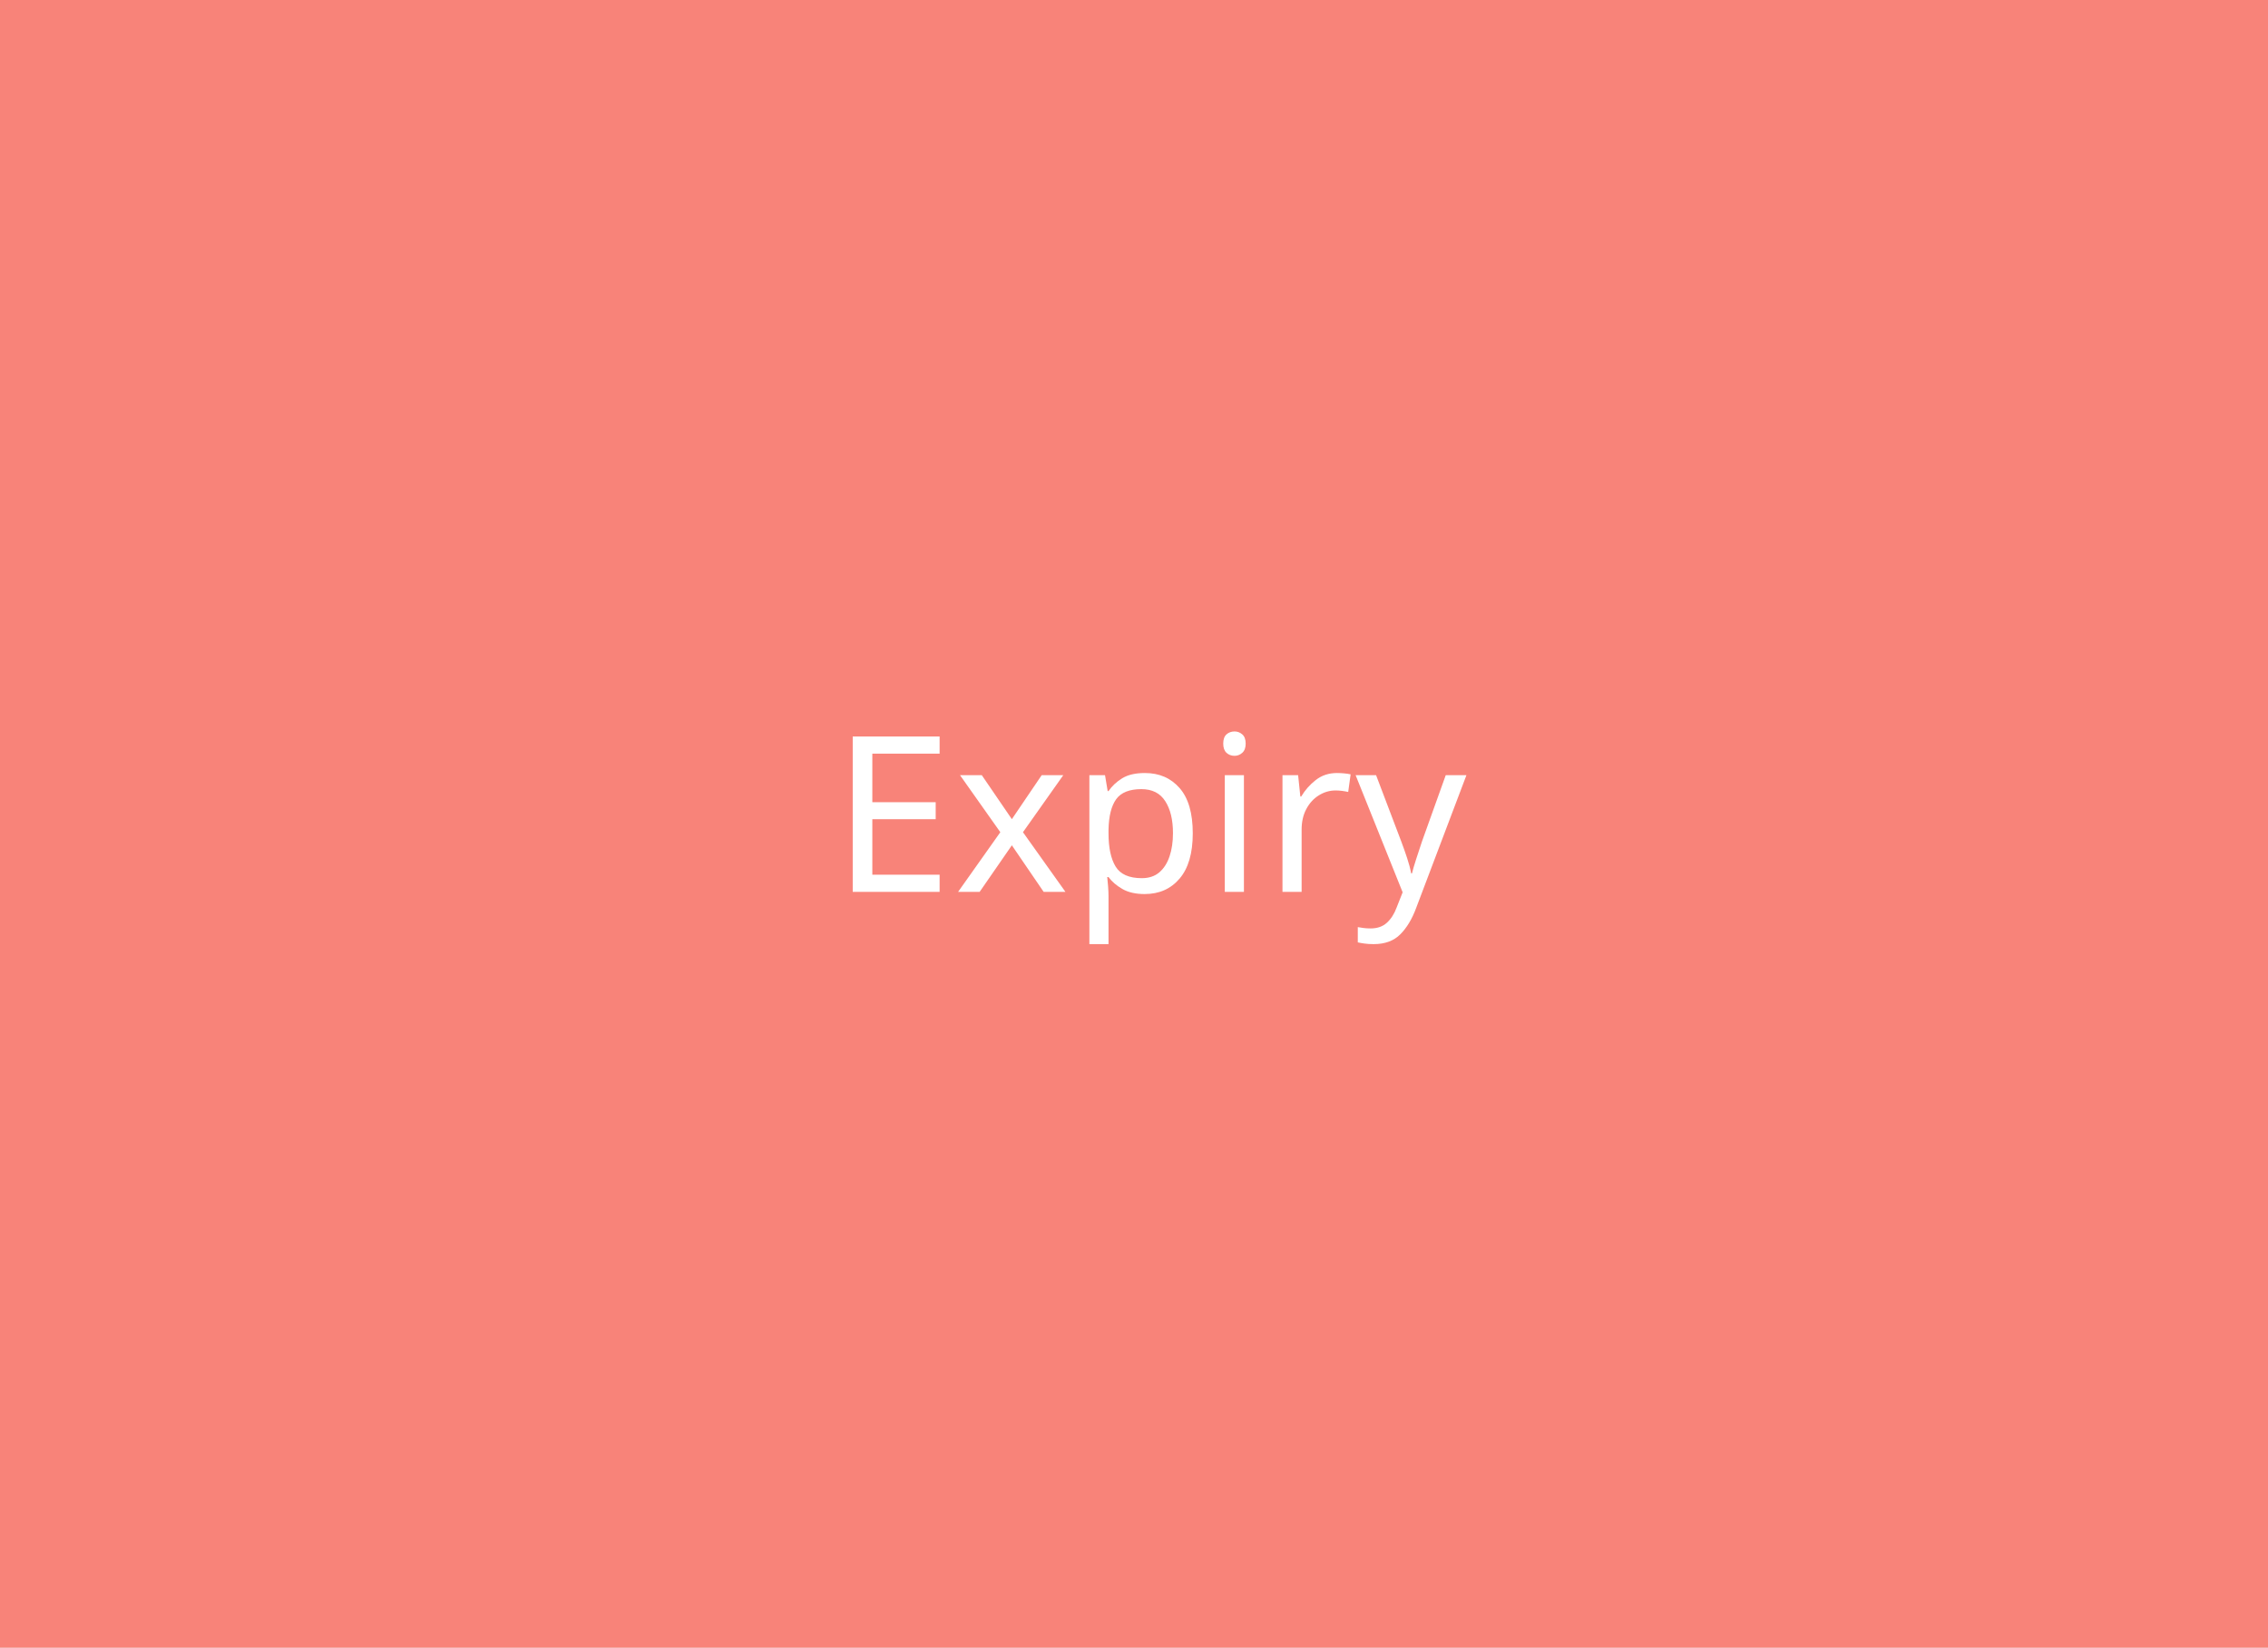
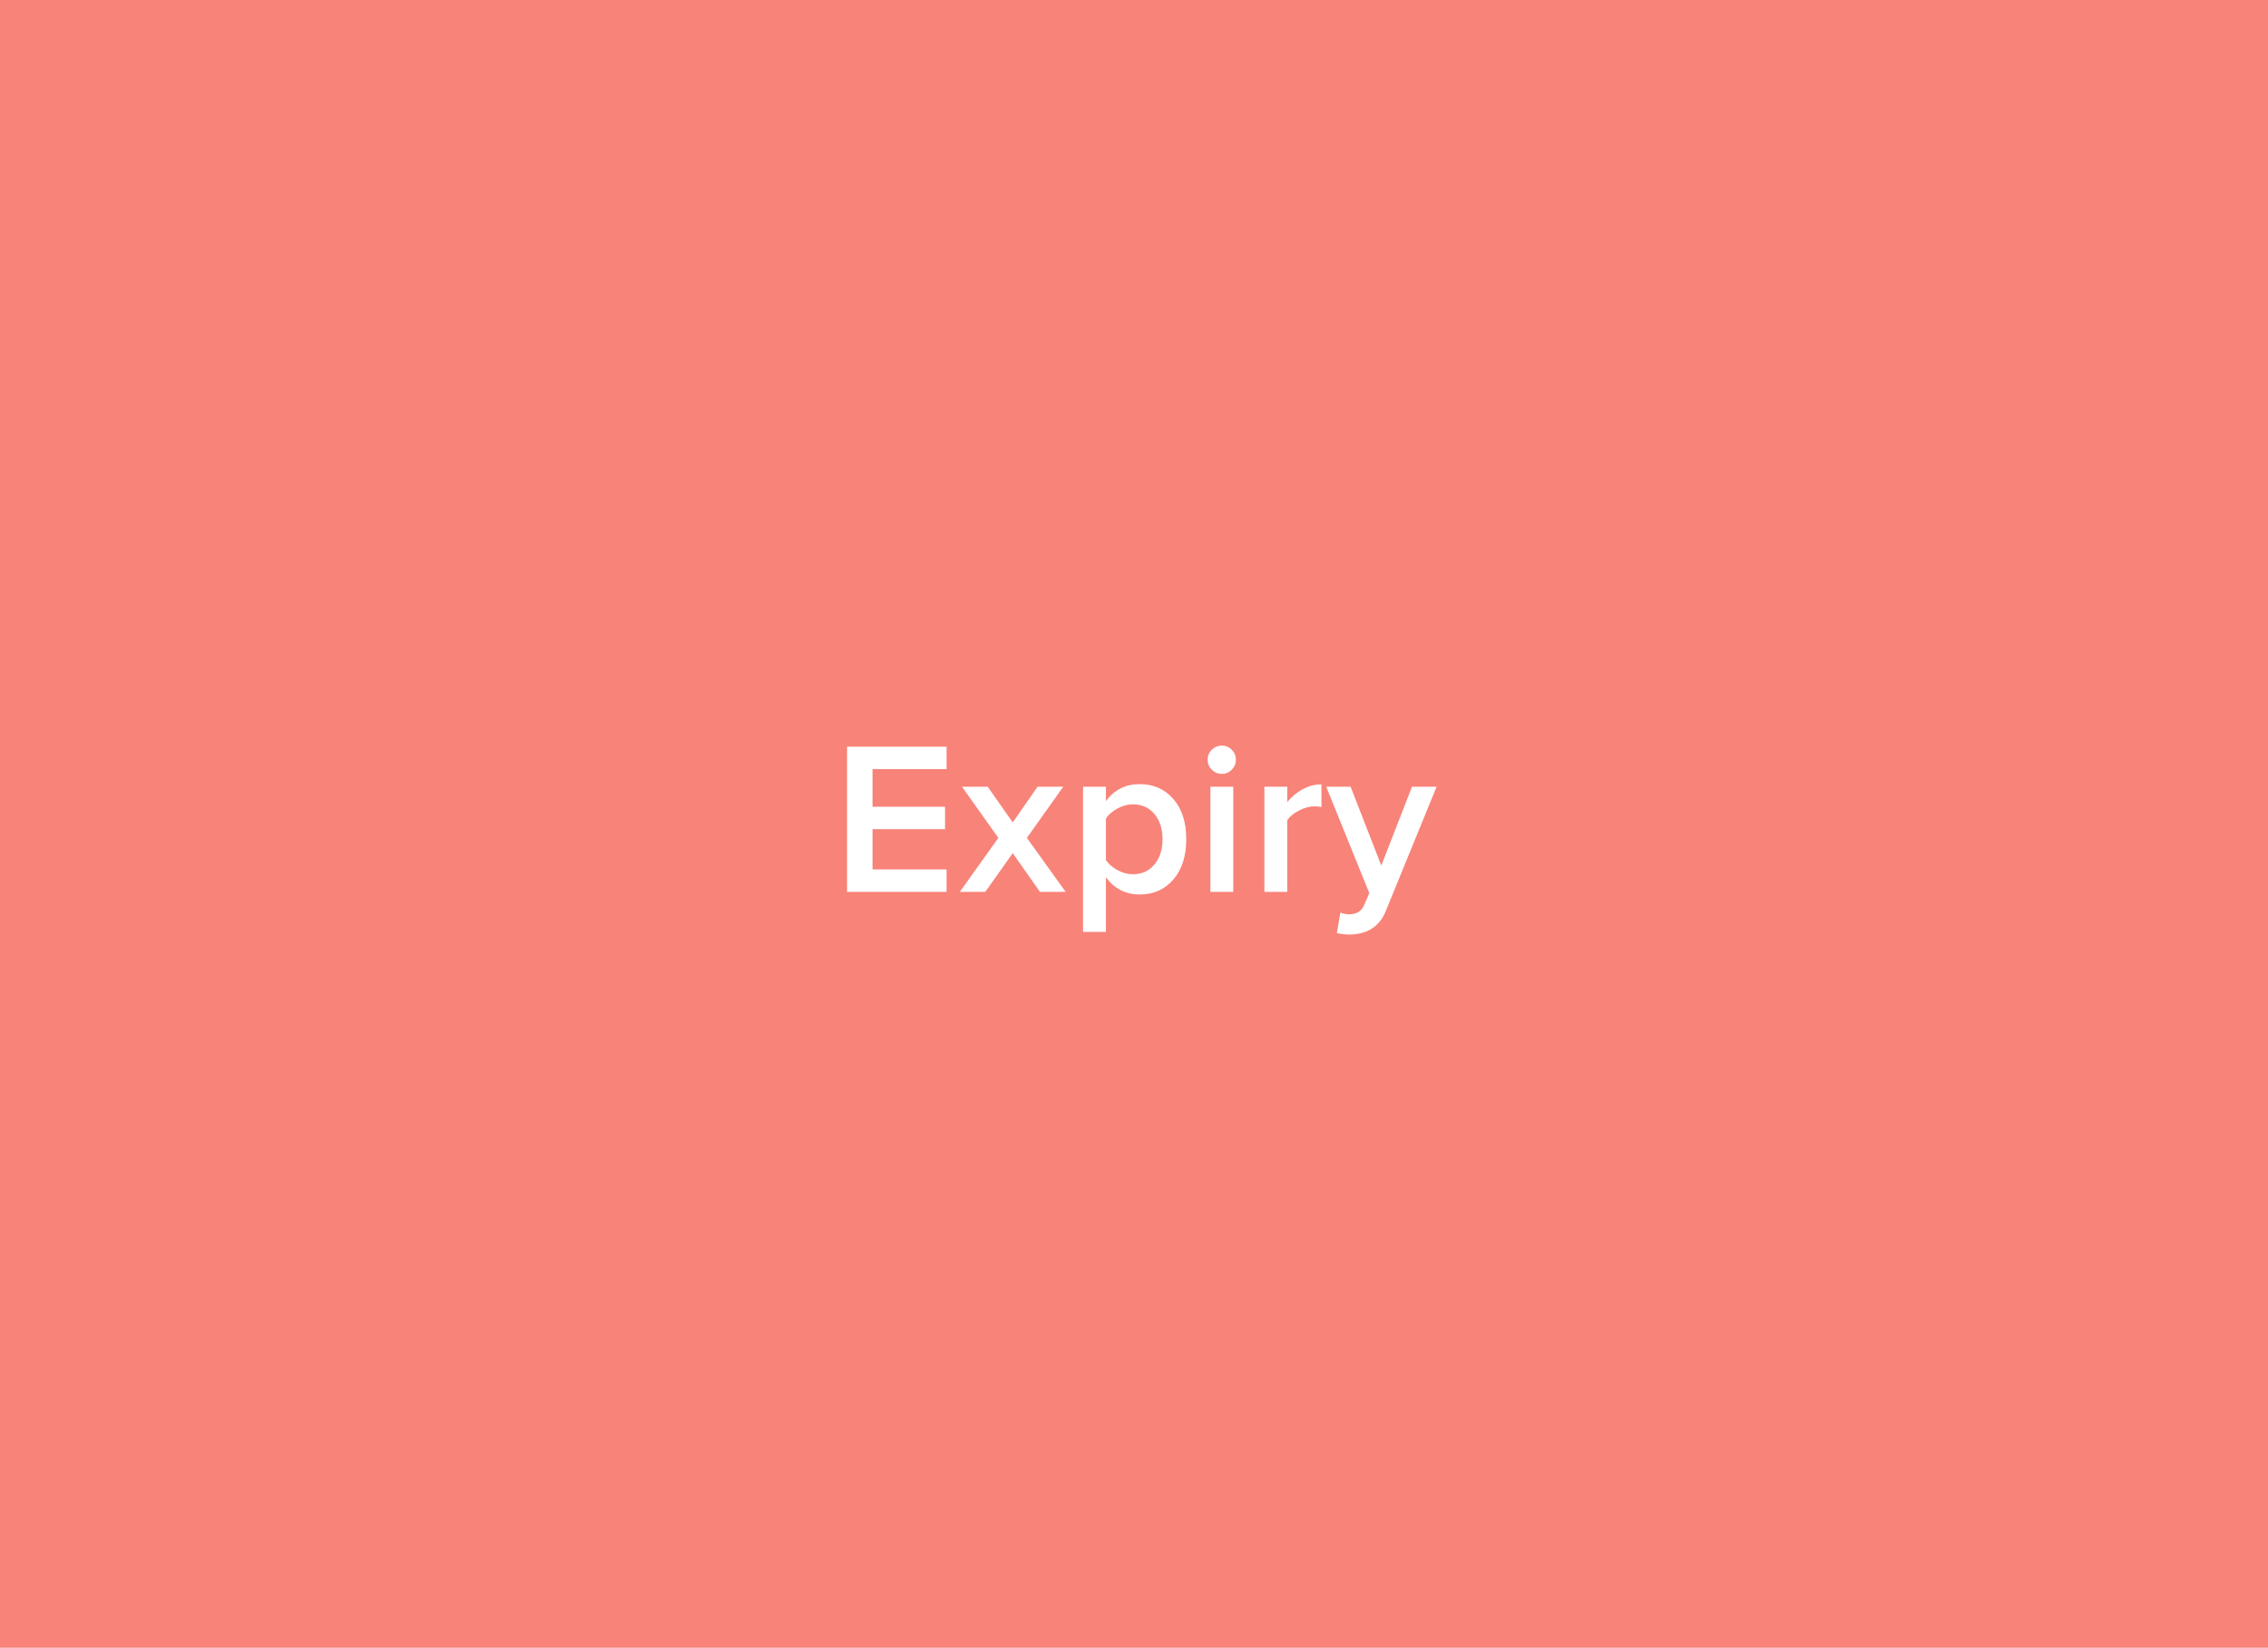
<svg xmlns="http://www.w3.org/2000/svg" width="750px" height="545px" viewBox="0 0 750 545" version="1.1">
  <g id="Artboard-Copy-12" stroke="none" stroke-width="1" fill="none" fill-rule="evenodd">
    <rect fill="#F88379" x="0" y="0" width="750" height="545" />
-     <text id="Expiry" font-family="ProximaNova-Semibold, Proxima Nova" font-size="72" font-weight="500" letter-spacing="0.5" fill="#FFFFFF">
-       <tspan x="275" y="295">Expiry</tspan>
-     </text>
+     <path d="M313.016,295 L280.112,295 L280.112,246.976 L313.016,246.976 L313.016,254.392 L288.536,254.392 L288.536,266.848 L312.512,266.848 L312.512,274.264 L288.536,274.264 L288.536,287.584 L313.016,287.584 L313.016,295 Z M352.396,295 L343.9,295 L334.9,282.184 L325.828,295 L317.404,295 L330.148,277.144 L318.124,260.224 L326.62,260.224 L334.9,272.032 L343.108,260.224 L351.604,260.224 L339.58,277.144 L352.396,295 Z M376.872,295.864 C372.264,295.864 368.544,293.968 365.712,290.176 L365.712,308.248 L358.152,308.248 L358.152,260.224 L365.712,260.224 L365.712,264.976 C368.496,261.232 372.216,259.36 376.872,259.36 C381.432,259.36 385.14,260.992 387.996,264.256 C390.852,267.52 392.28,271.96 392.28,277.576 C392.28,283.192 390.852,287.644 387.996,290.932 C385.14,294.22 381.432,295.864 376.872,295.864 Z M374.64,289.168 C377.616,289.168 379.992,288.088 381.768,285.928 C383.544,283.768 384.432,280.984 384.432,277.576 C384.432,274.168 383.544,271.396 381.768,269.26 C379.992,267.124 377.616,266.056 374.64,266.056 C372.912,266.056 371.208,266.512 369.528,267.424 C367.848,268.336 366.576,269.44 365.712,270.736 L365.712,284.488 C366.576,285.784 367.848,286.888 369.528,287.8 C371.208,288.712 372.912,289.168 374.64,289.168 Z M404.012,255.976 C402.764,255.976 401.672,255.52 400.736,254.608 C399.8,253.696 399.332,252.592 399.332,251.296 C399.332,250 399.8,248.896 400.736,247.984 C401.672,247.072 402.764,246.616 404.012,246.616 C405.308,246.616 406.412,247.072 407.324,247.984 C408.236,248.896 408.692,250 408.692,251.296 C408.692,252.592 408.236,253.696 407.324,254.608 C406.412,255.52 405.308,255.976 404.012,255.976 Z M407.828,295 L400.268,295 L400.268,260.224 L407.828,260.224 L407.828,295 Z M425.68,295 L418.12,295 L418.12,260.224 L425.68,260.224 L425.68,265.336 C427.024,263.608 428.704,262.192 430.72,261.088 C432.736,259.984 434.824,259.432 436.984,259.432 L436.984,266.92 C436.312,266.776 435.52,266.704 434.608,266.704 C433.024,266.704 431.332,267.172 429.532,268.108 C427.732,269.044 426.448,270.112 425.68,271.312 L425.68,295 Z M442.092,308.608 L443.244,301.84 C444.108,302.224 445.068,302.416 446.124,302.416 C448.572,302.416 450.228,301.408 451.092,299.392 L452.82,295.432 L438.564,260.224 L446.628,260.224 L456.78,286.288 L466.932,260.224 L475.068,260.224 L458.292,301.264 C456.228,306.4 452.244,309.016 446.34,309.112 C444.756,309.112 443.34,308.944 442.092,308.608 Z" id="Expiry" fill="#FFFFFF" fill-rule="nonzero" />
  </g>
</svg>
